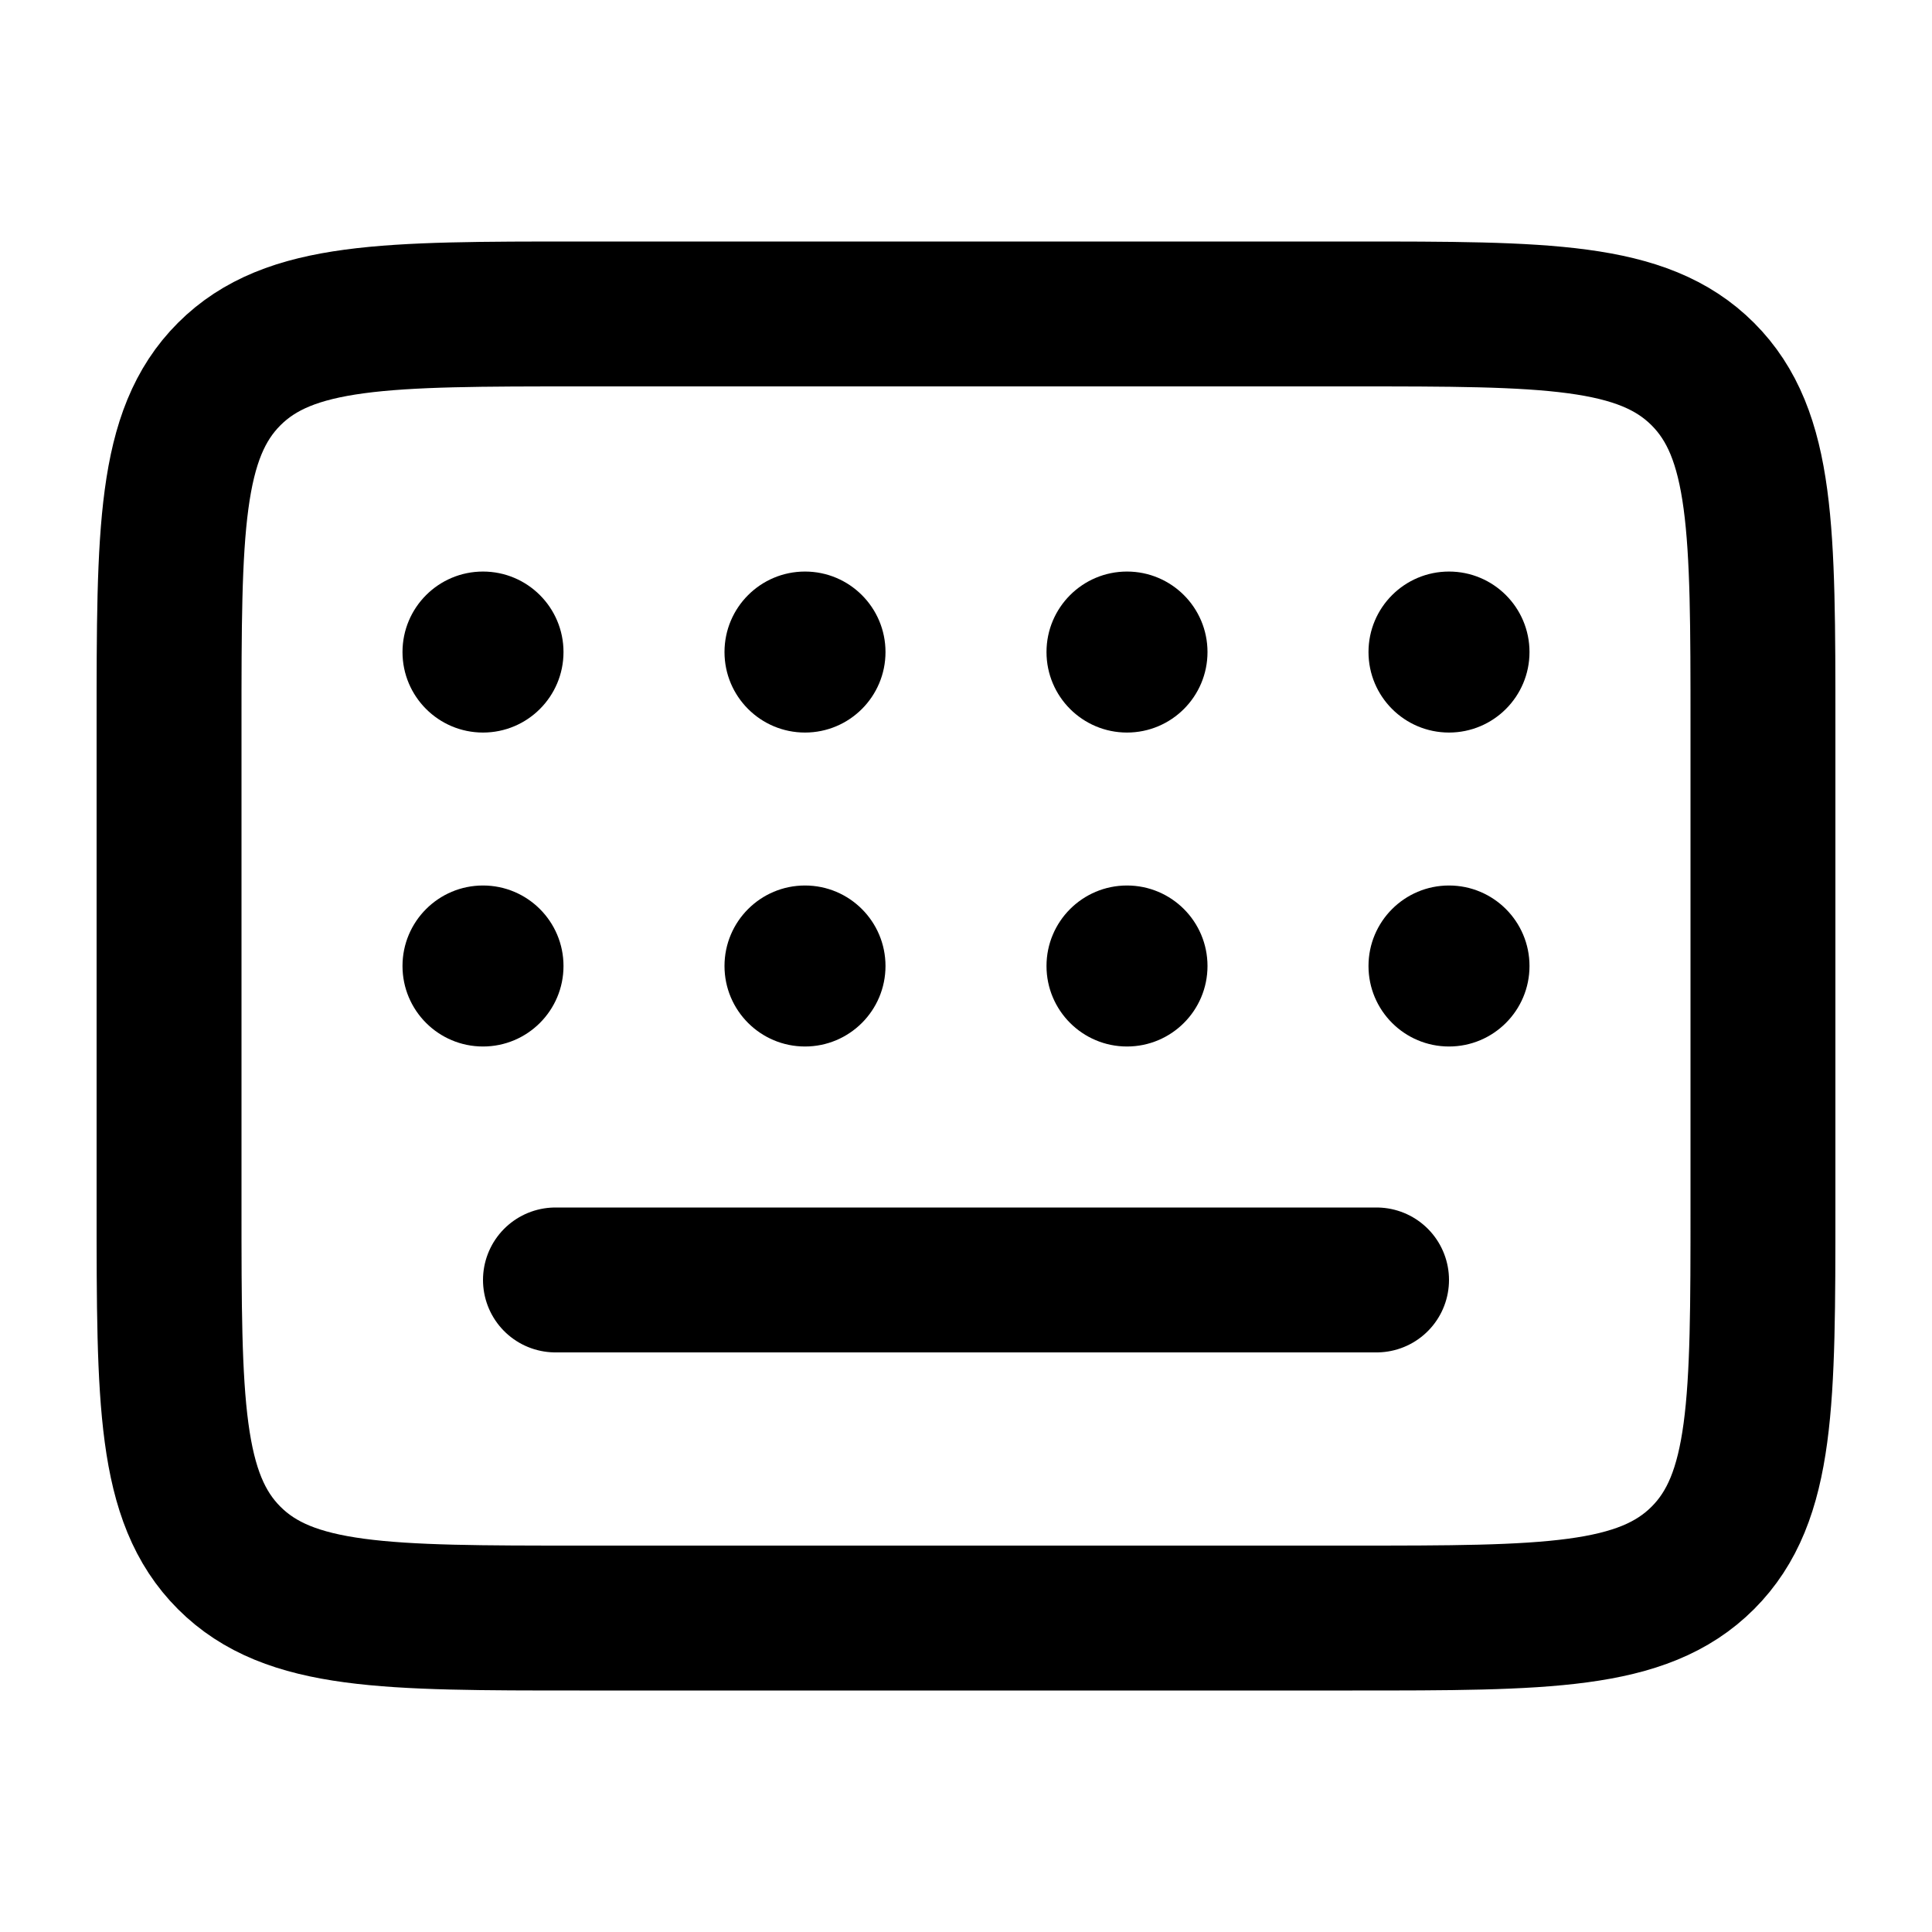
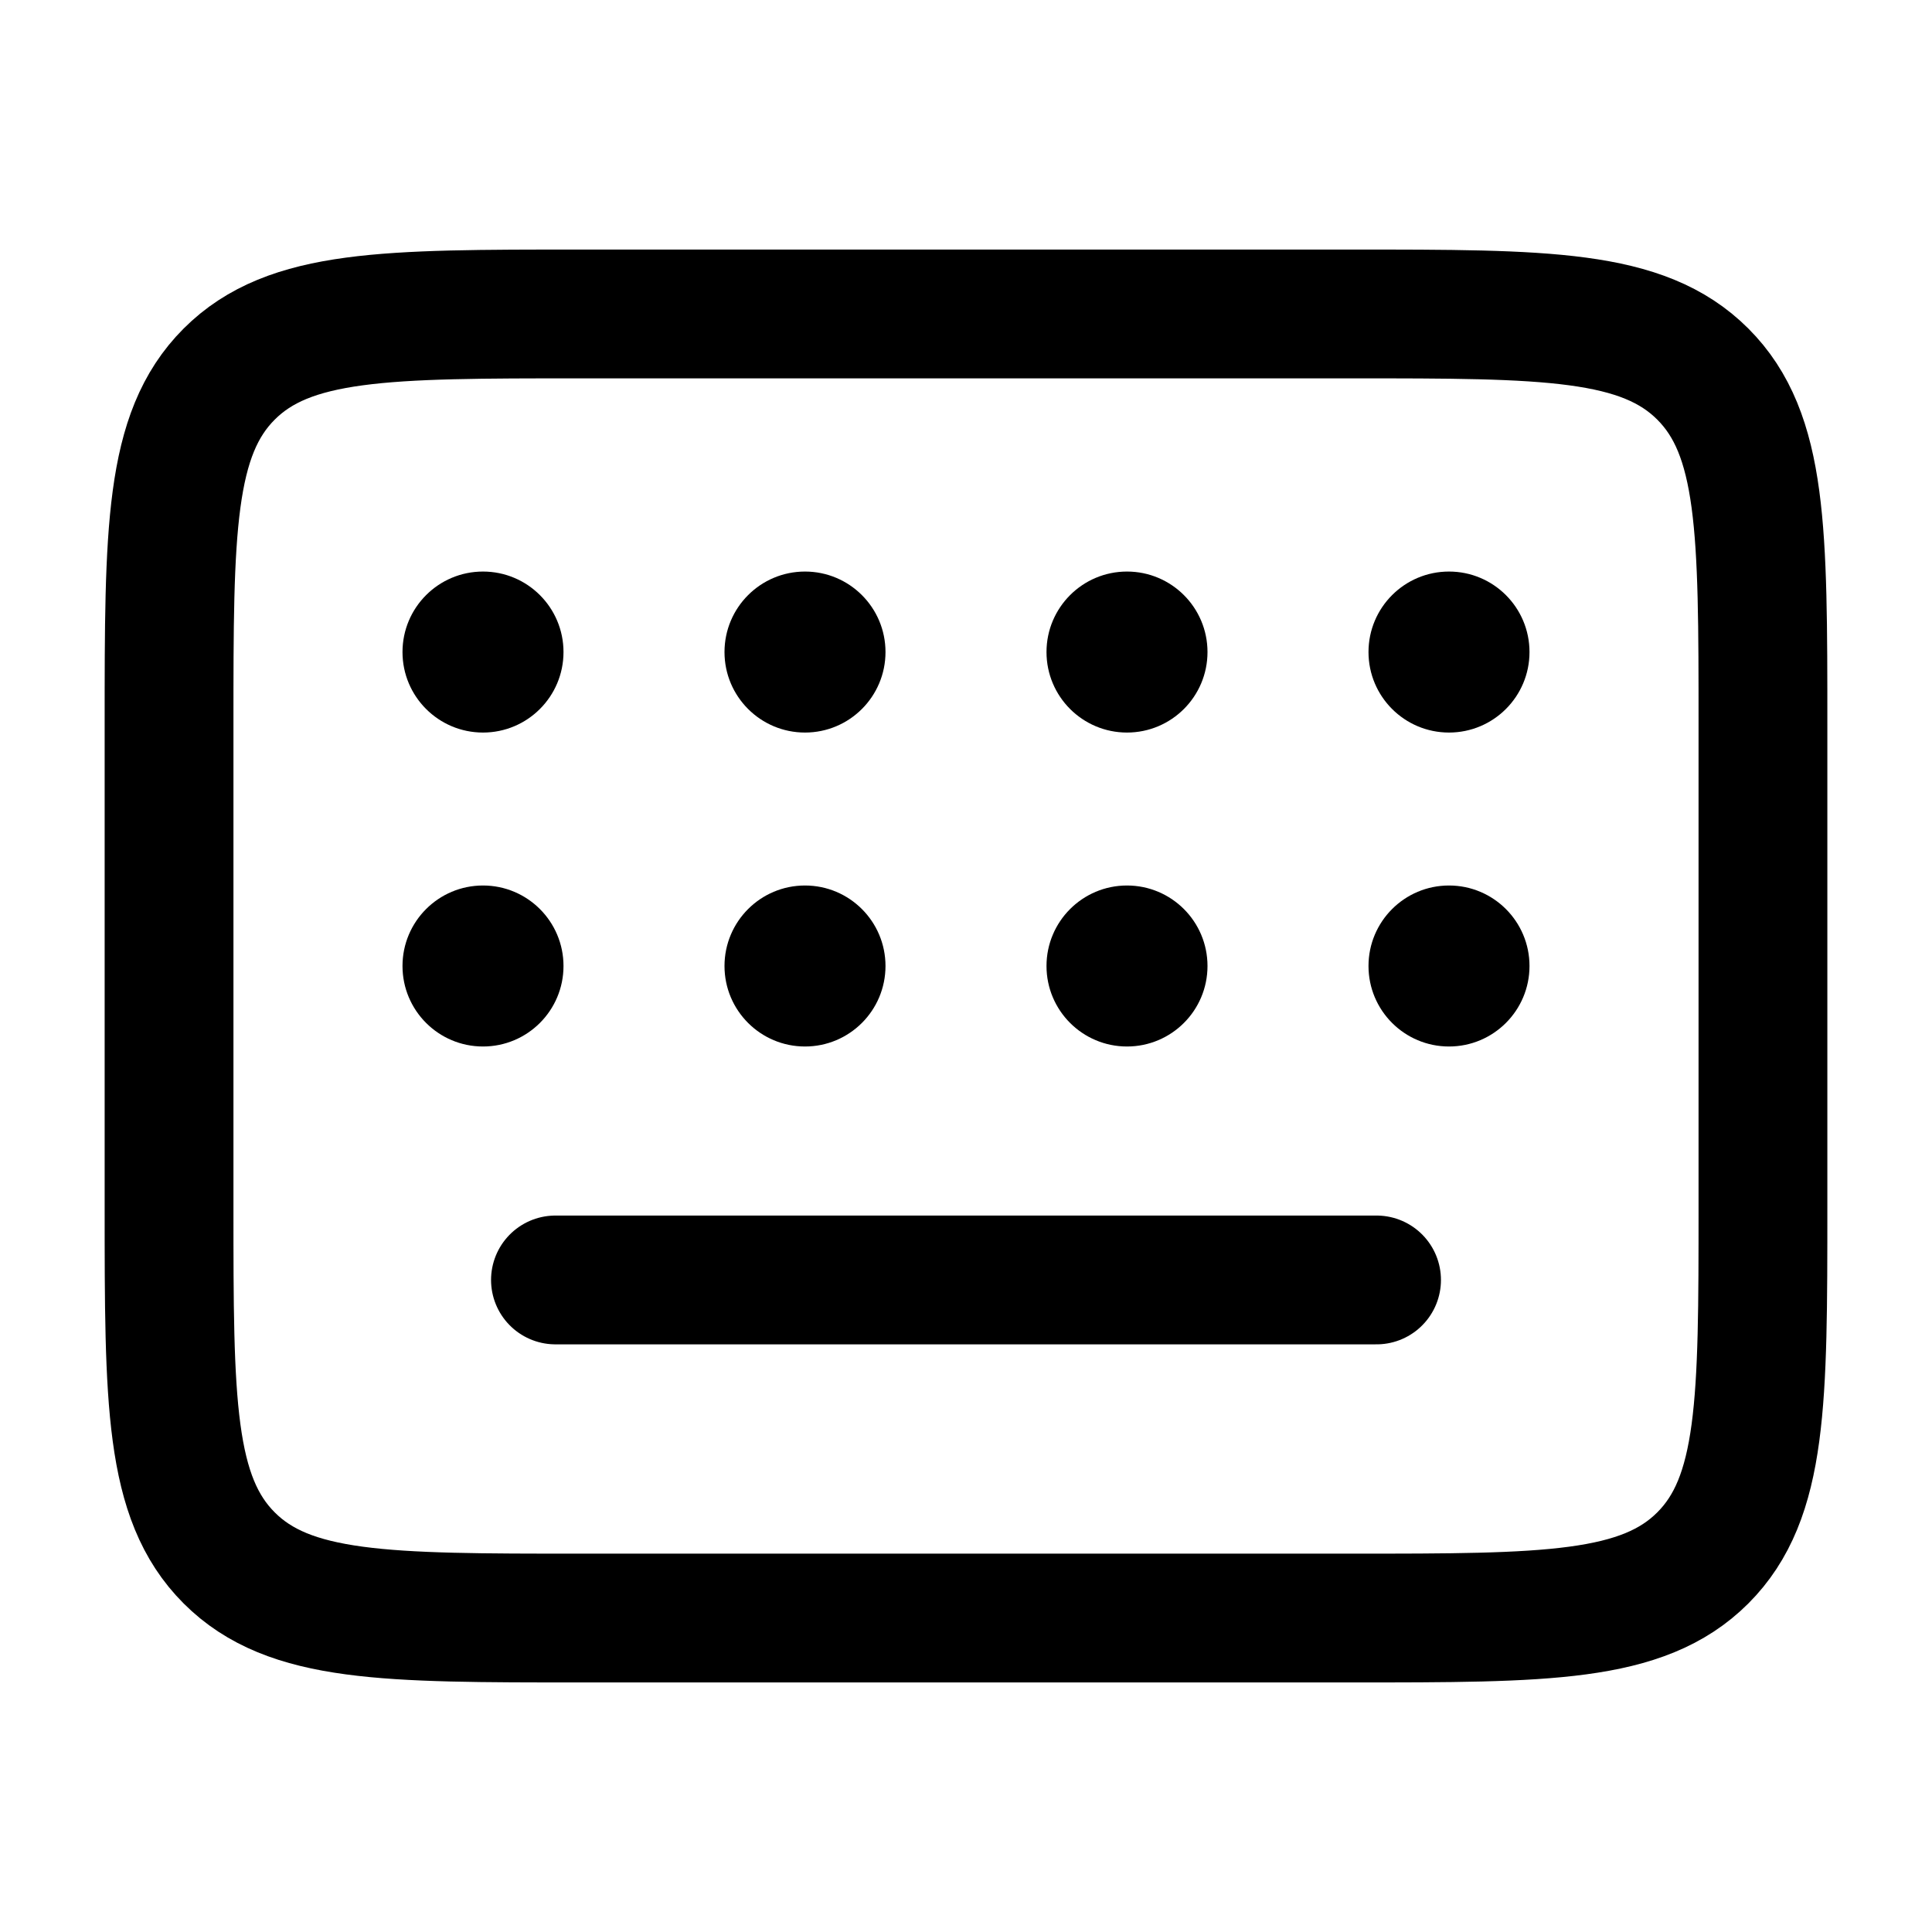
- <svg viewBox="0 0 24 24" fill="none" stroke-width="1.8" stroke-linecap="round" stroke-linejoin="round">
+ <svg viewBox="0 0 24 24" fill="none" stroke-width="1.6" stroke-linecap="round" stroke-linejoin="round">
  <path d="M7.2 3.9H16.8C19.204 3.9 20.406 3.9 21.153 4.647C21.9 5.394 21.9 6.596 21.9 9V15C21.9 17.404 21.9 18.606 21.153 19.353C20.406 20.1 19.204 20.1 16.8 20.1H7.2C4.796 20.1 3.594 20.1 2.847 19.353C2.1 18.606 2.1 17.404 2.1 15V9C2.1 6.596 2.1 5.394 2.847 4.647C3.594 3.9 4.796 3.9 7.2 3.9ZM6.9 15.9H17.1" stroke="currentColor" />
  <circle cx="6" cy="8.1" r="1" fill="currentColor" stroke="none" />
  <circle cx="10" cy="8.1" r="1" fill="currentColor" stroke="none" />
  <circle cx="14" cy="8.1" r="1" fill="currentColor" stroke="none" />
  <circle cx="18" cy="8.1" r="1" fill="currentColor" stroke="none" />
  <circle cx="6" cy="12" r="1" fill="currentColor" stroke="none" />
  <circle cx="10" cy="12" r="1" fill="currentColor" stroke="none" />
  <circle cx="14" cy="12" r="1" fill="currentColor" stroke="none" />
  <circle cx="18" cy="12" r="1" fill="currentColor" stroke="none" />
</svg>
